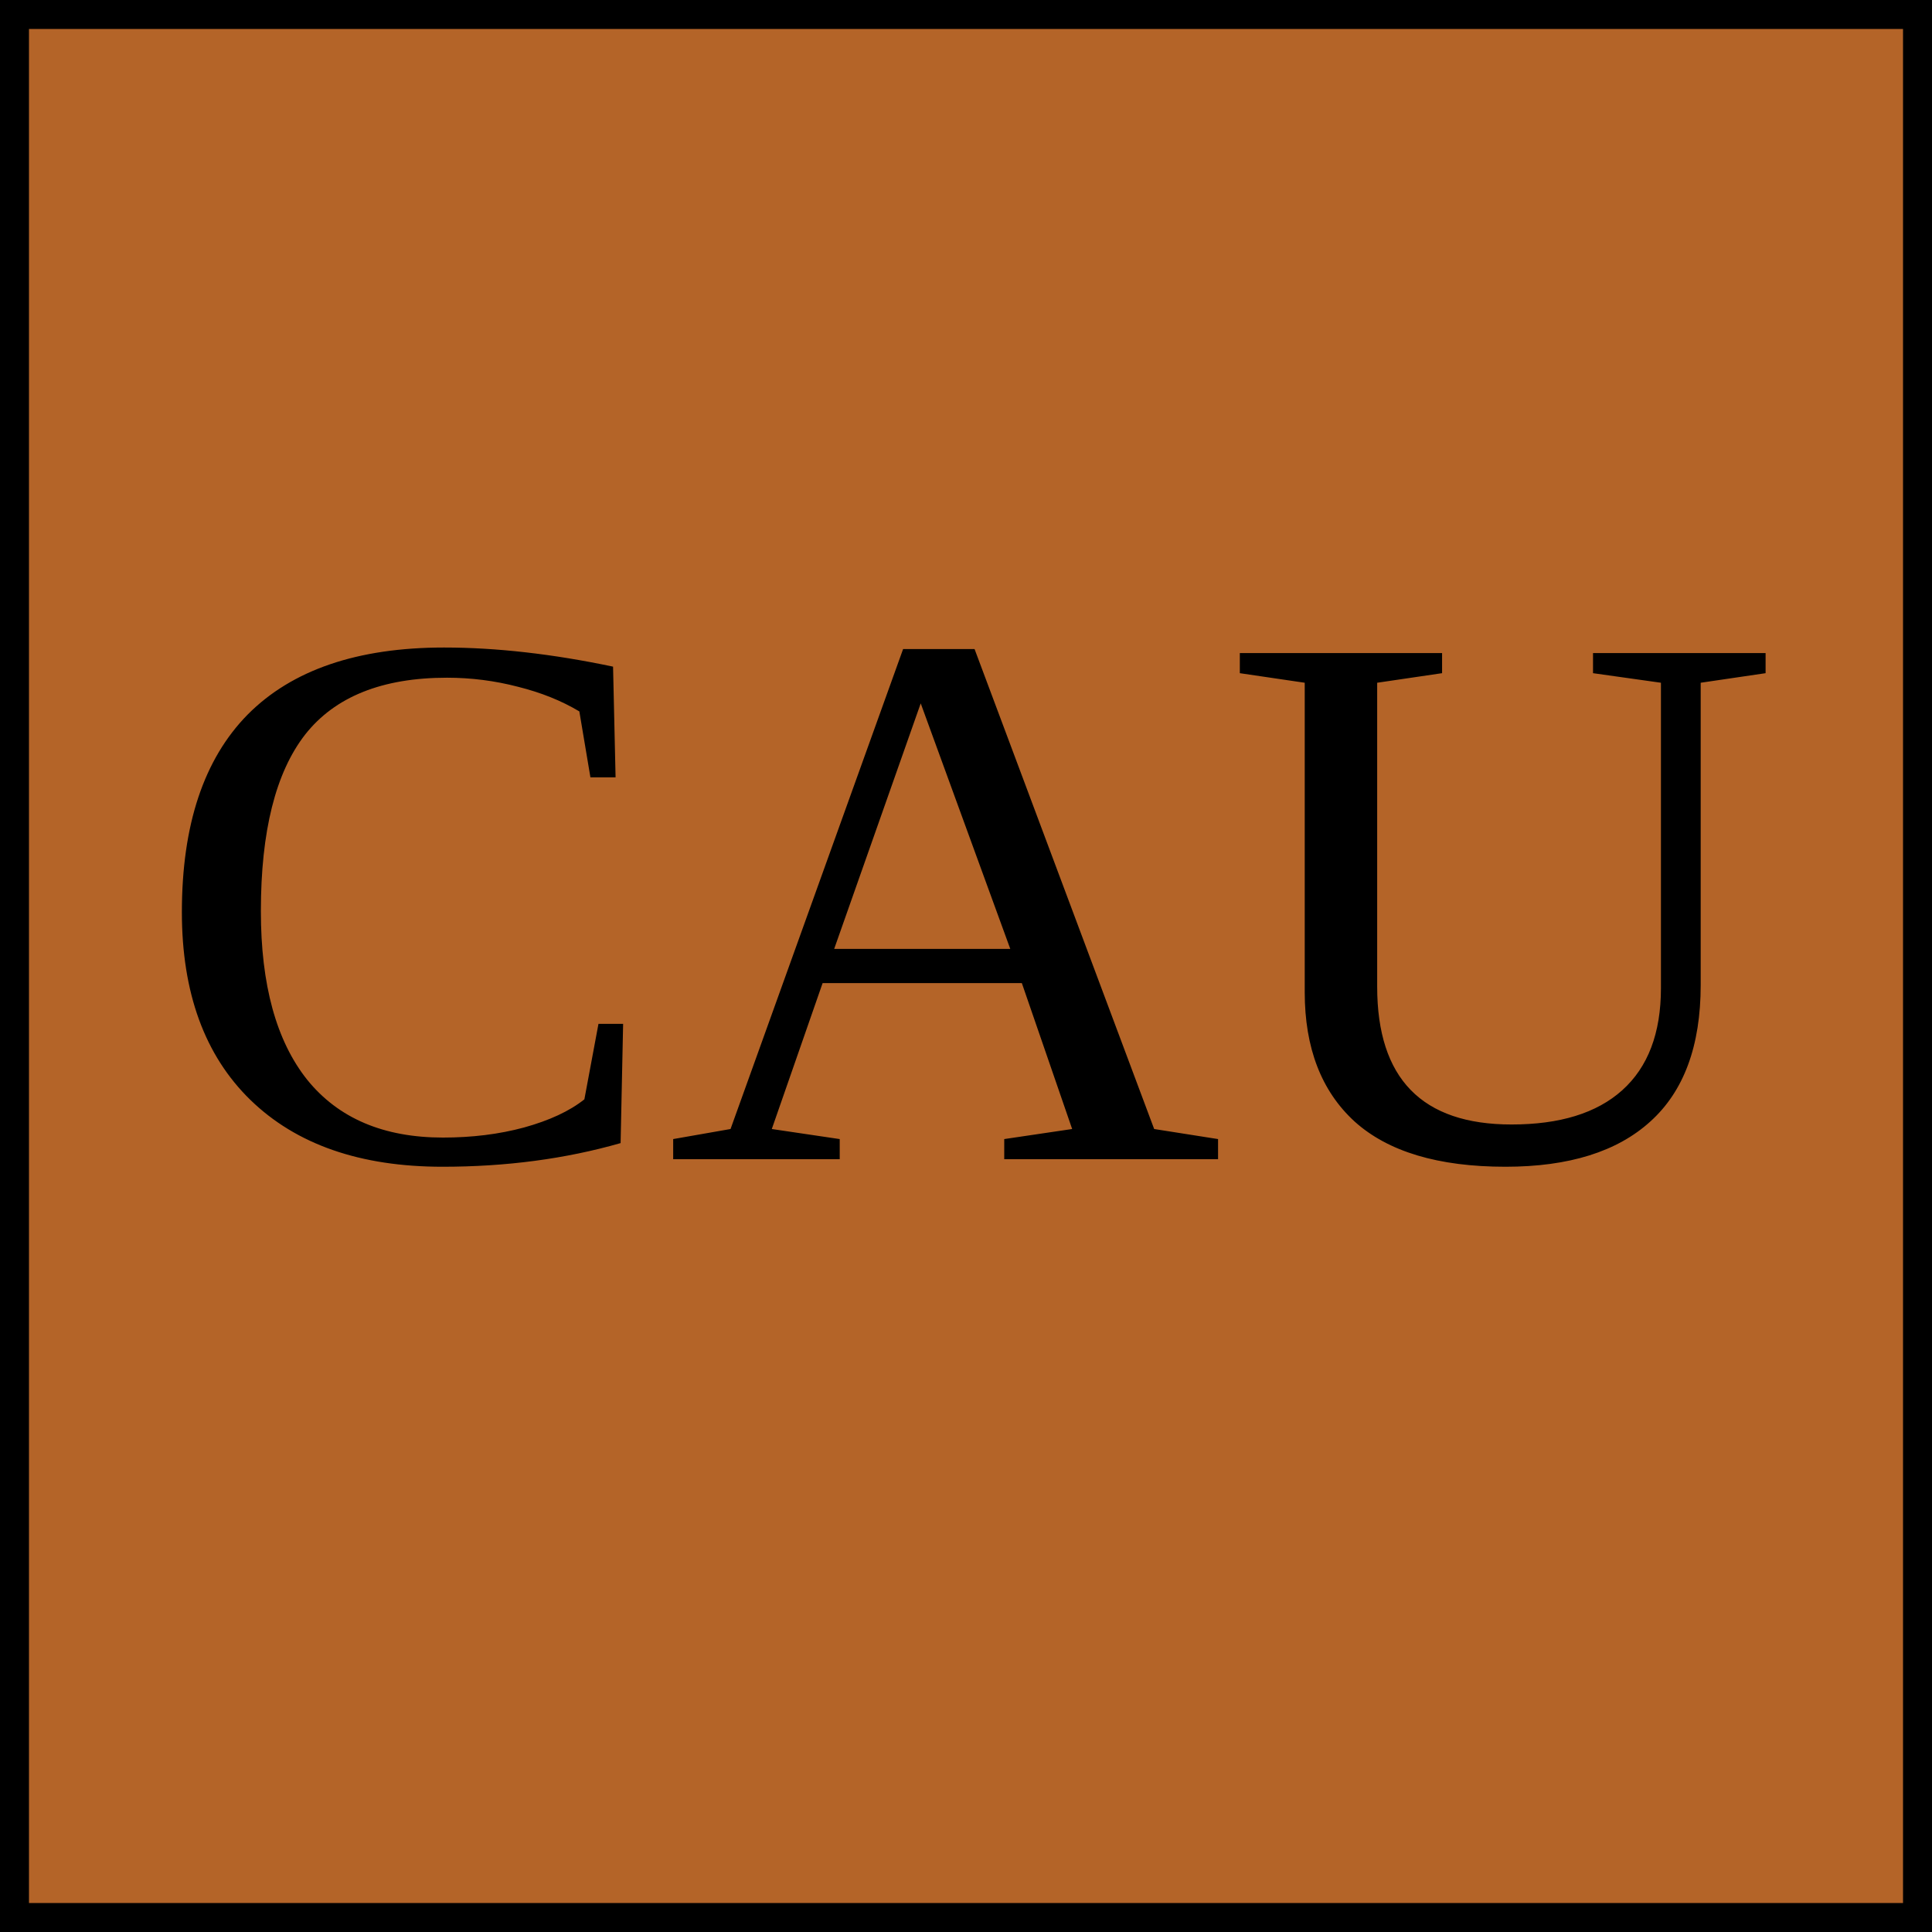
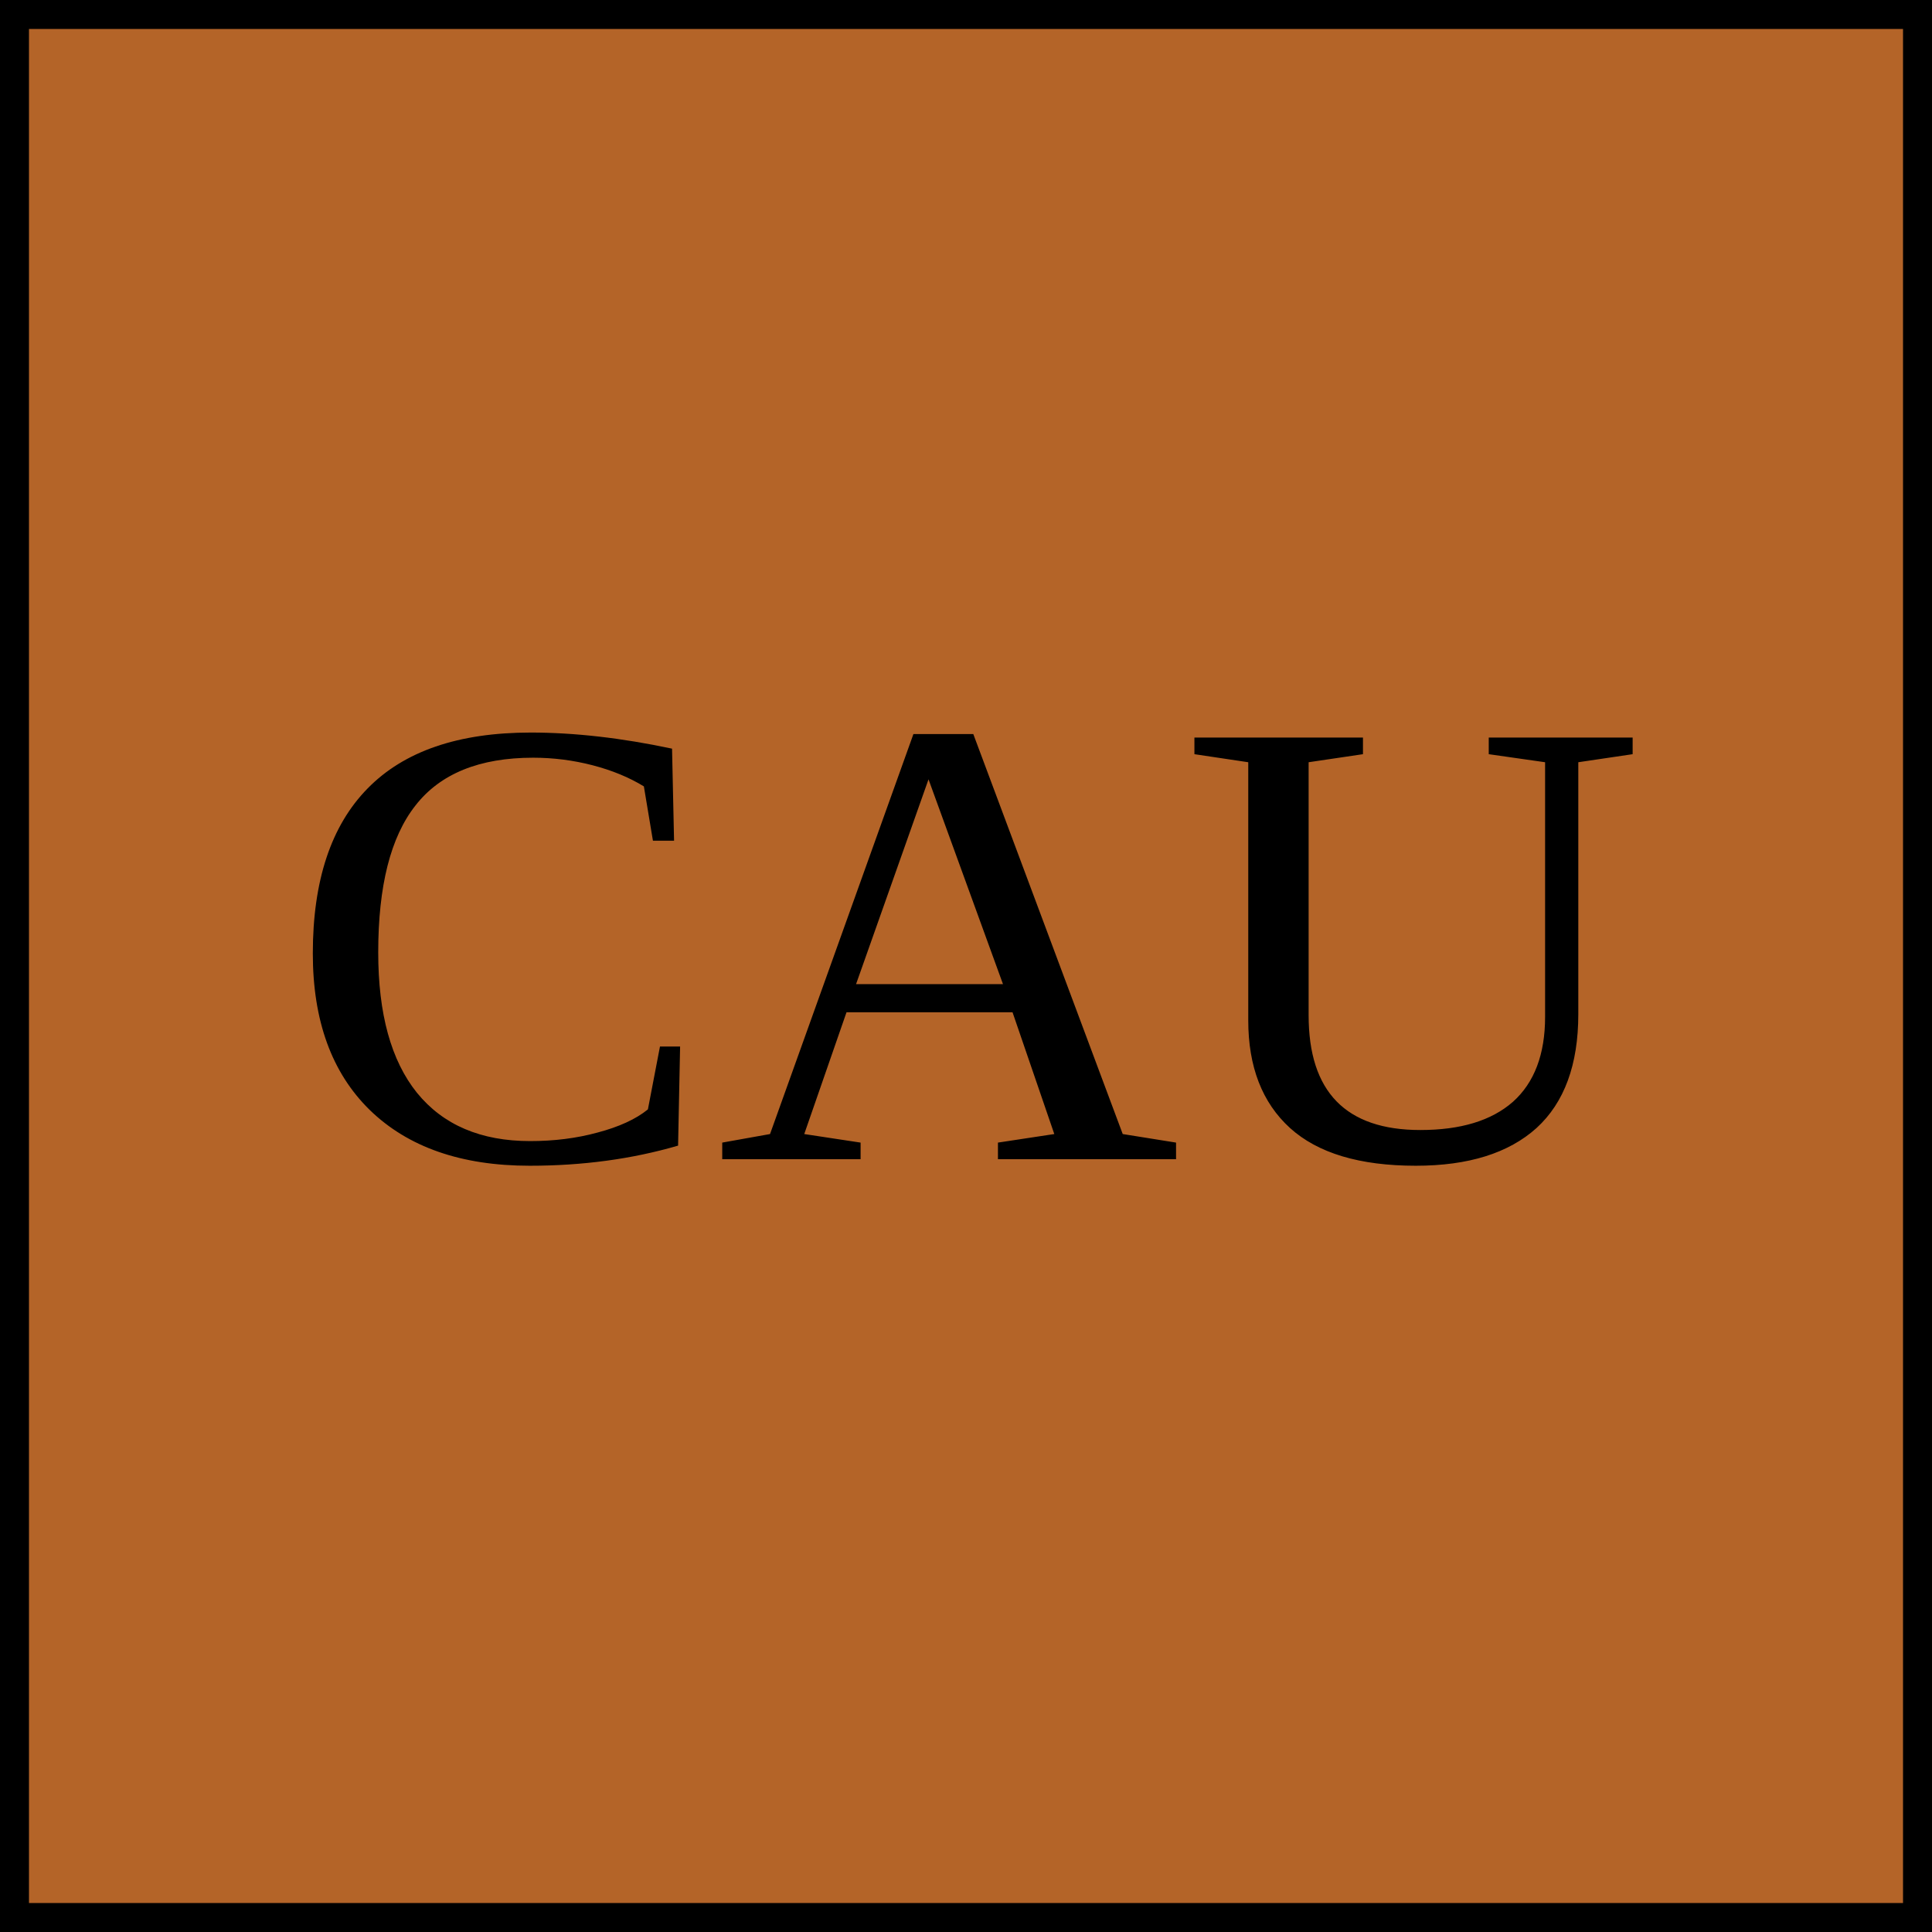
<svg xmlns="http://www.w3.org/2000/svg" width="60" height="60">
  <rect width="100%" height="100%" fill="rgb(180,100,40)" stroke="black" stroke-width="3%" />
-   <text text-anchor="middle" x="50%" y="60%" font-size="24">CAU</text>
+   <text text-anchor="middle" x="50%" y="60%" font-size="20">CAU</text>
</svg>
